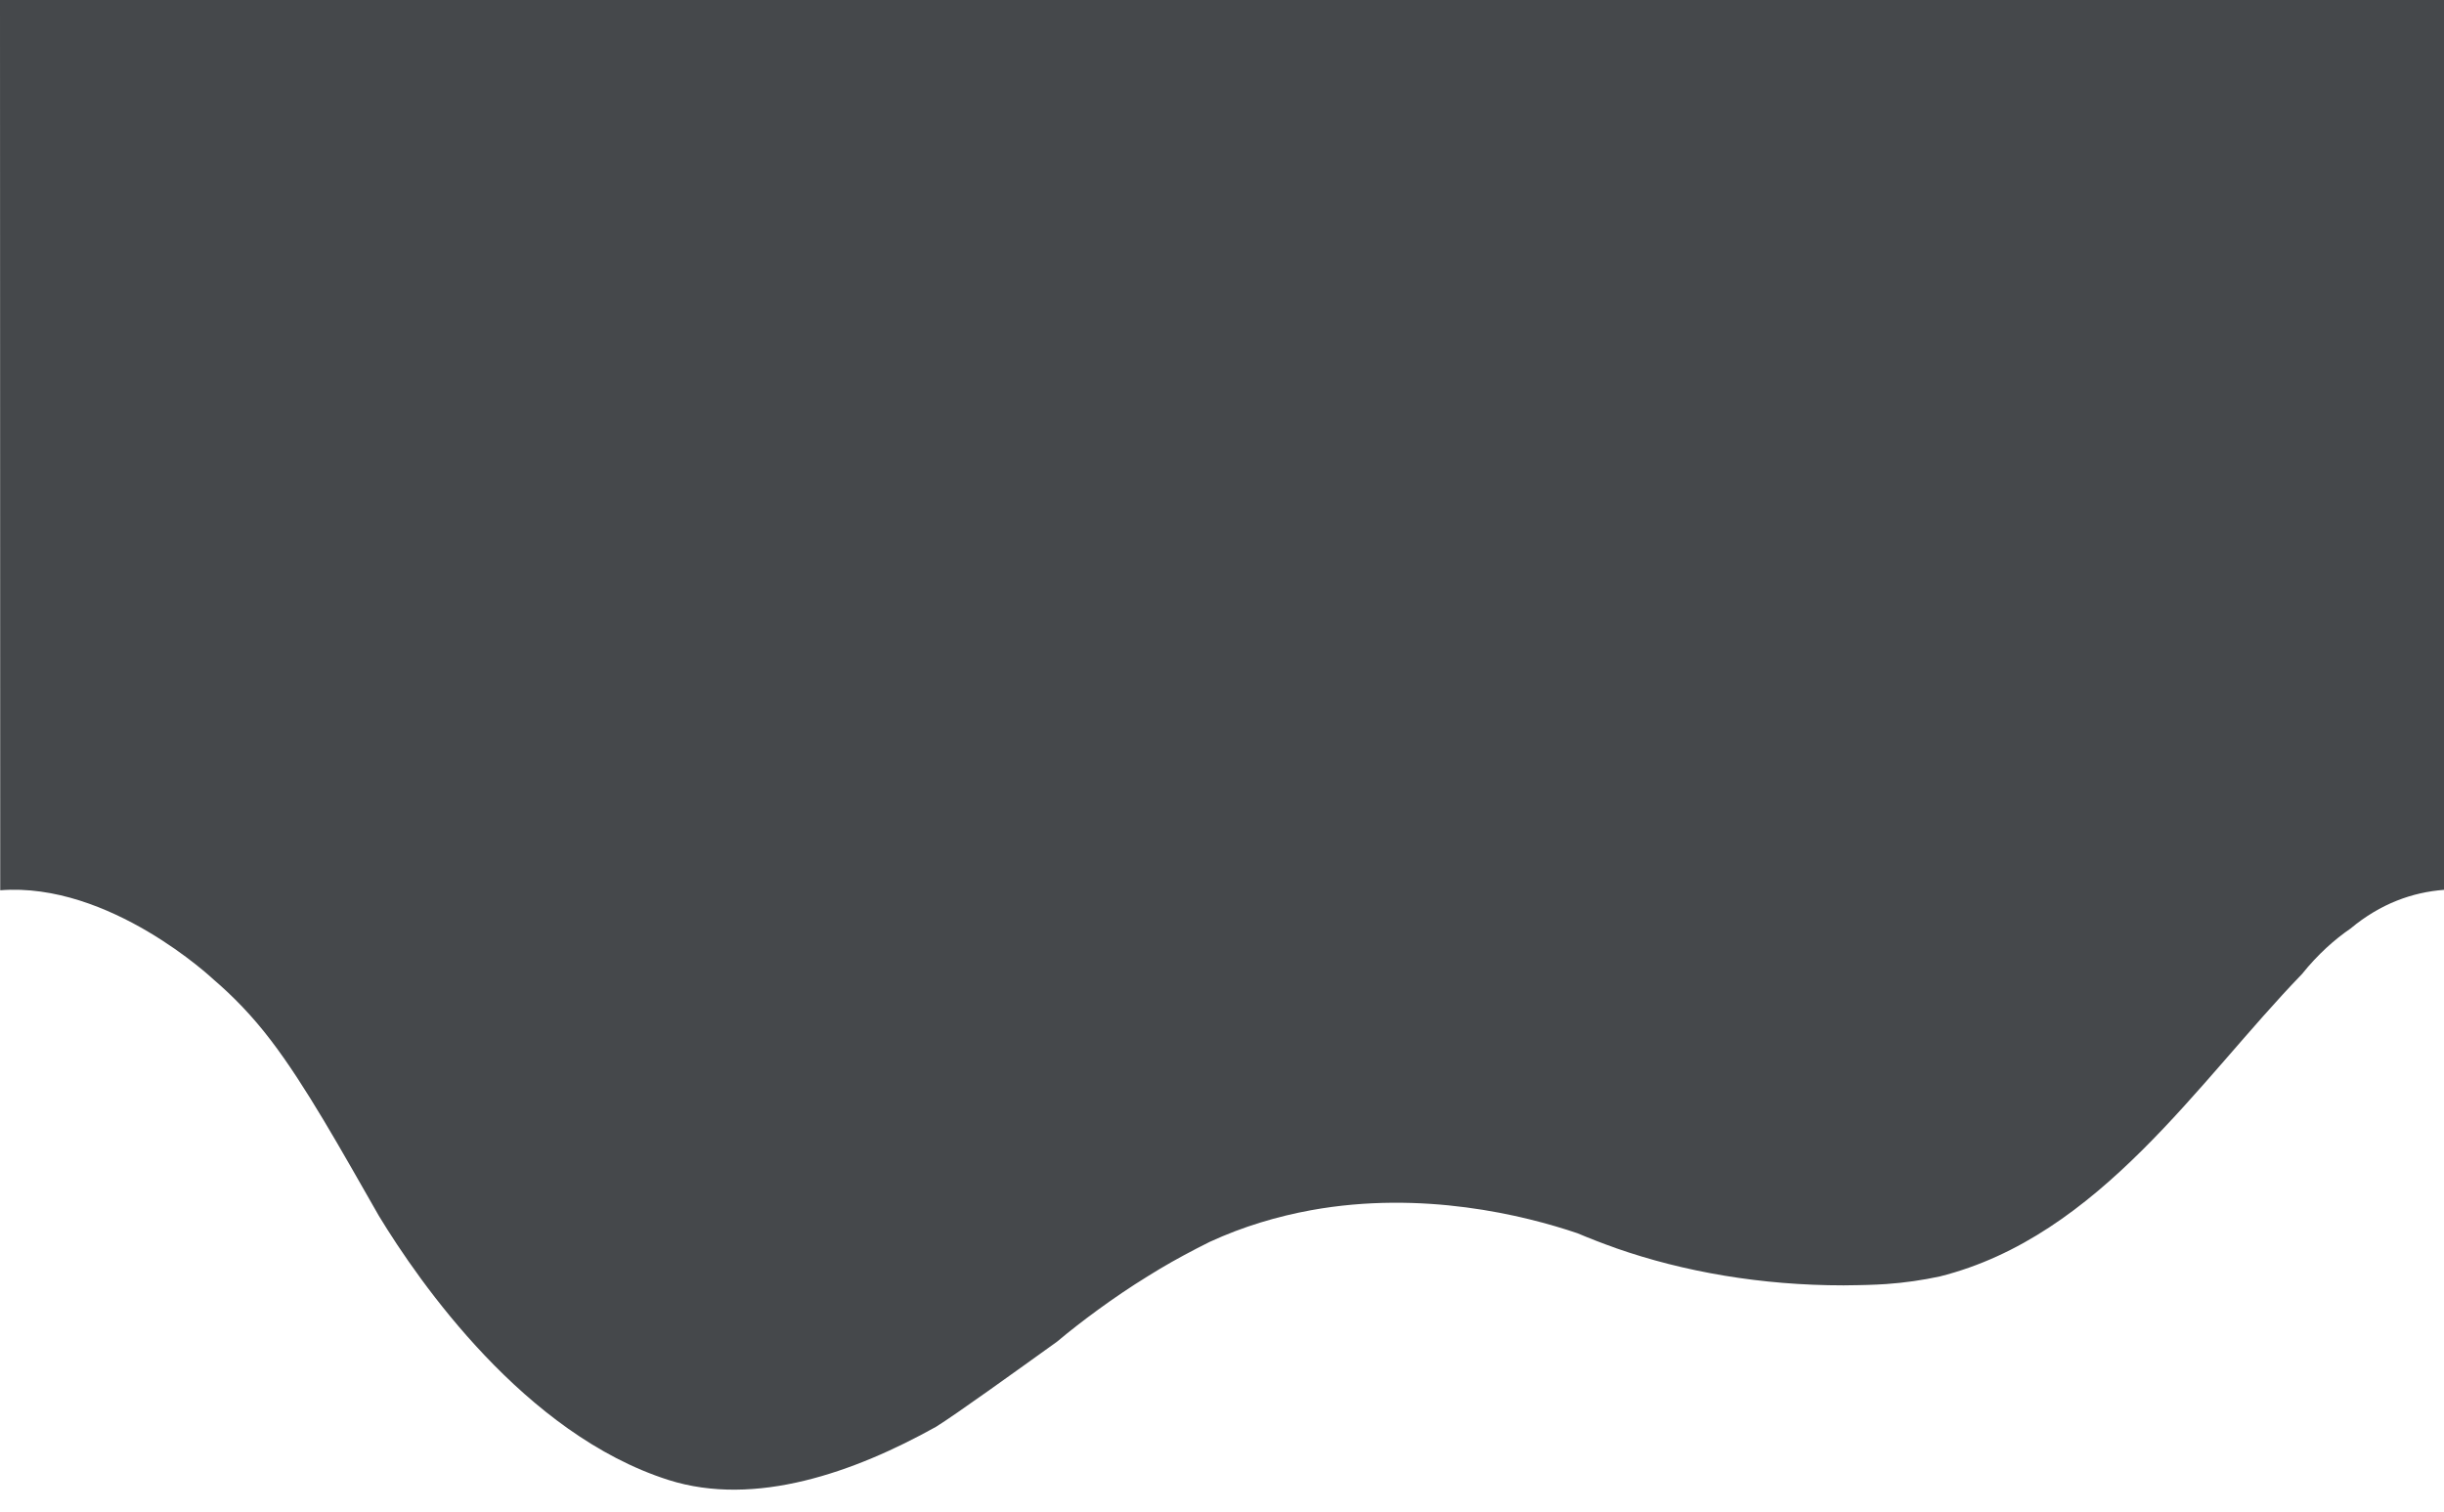
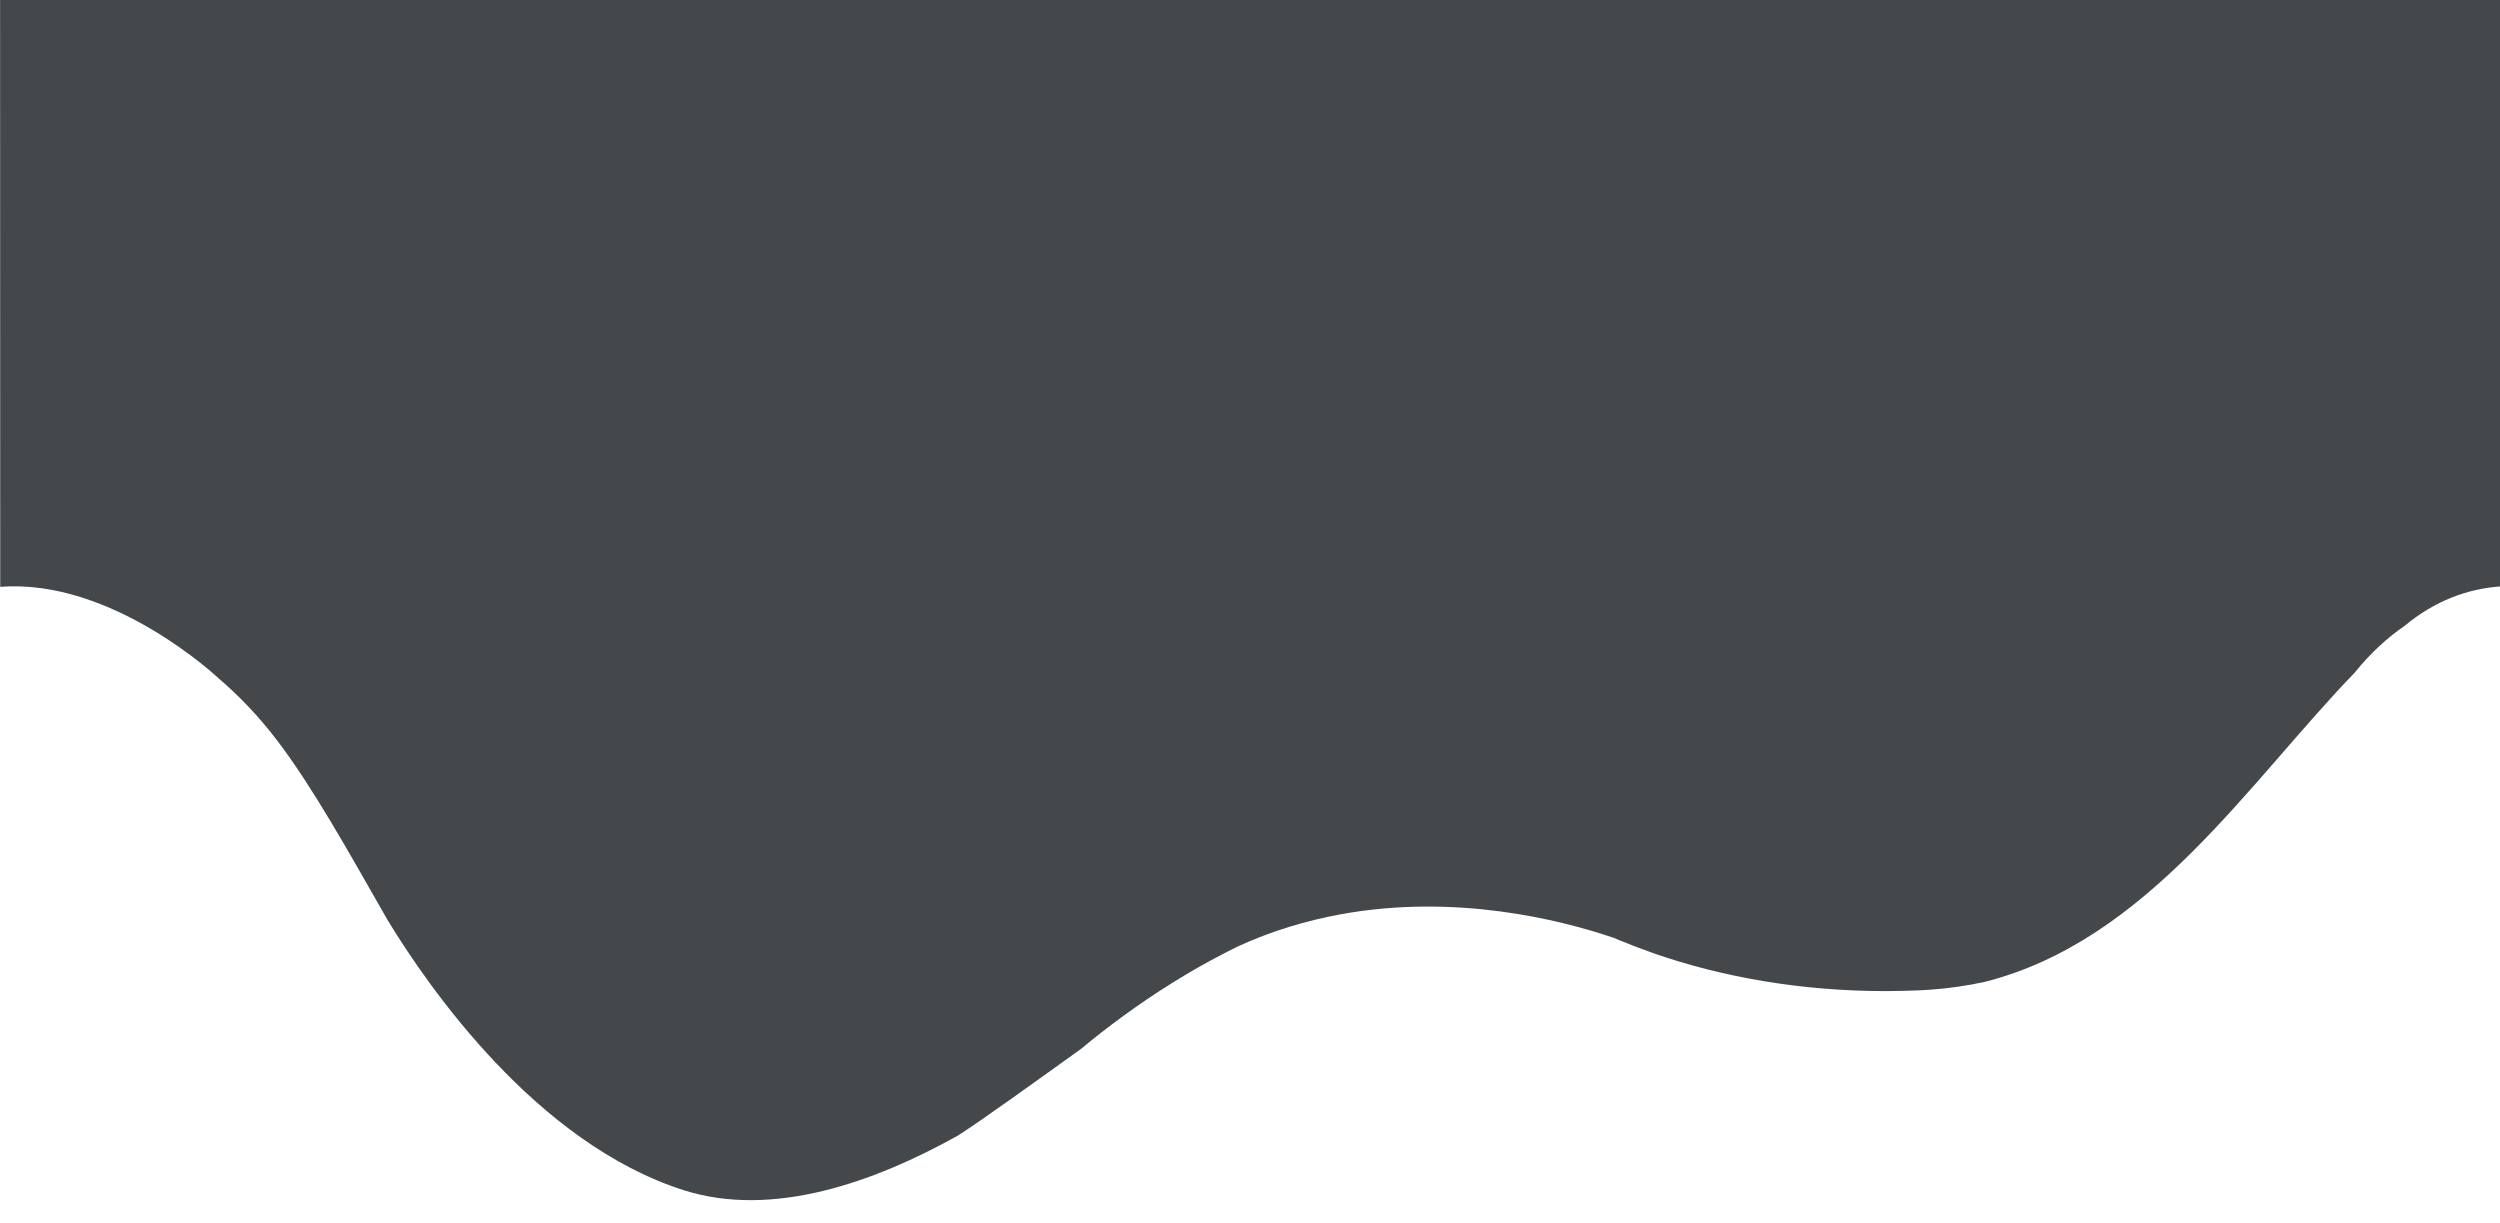
- <svg xmlns="http://www.w3.org/2000/svg" version="1.1" id="Layer_1" x="0px" y="0px" viewBox="0 0 1125 695.8" style="enable-background:new 0 0 1125 695.8;" xml:space="preserve">
+ <svg xmlns="http://www.w3.org/2000/svg" version="1.1" id="Layer_1" x="0px" y="0px" viewBox="0 0 1125 550" style="enable-background:new 0 0 1125 550;" xml:space="preserve">
  <style type="text/css">
	.st0{fill:#45484B;}
</style>
-   <path class="st0" d="M1125,0v409.7c-14.5,1.1-29.2,6.3-43,17.8l0,0c-7.3,5-15,11.8-22.4,21c-47.7,49.3-93,120.7-166.7,139.2  c-7.9,1.7-16.1,2.9-24.7,3.5c-2.8,0.2-5.7,0.3-8.5,0.4c-1.4,0-2.7,0.1-4.2,0.1c-2.3,0-4.6,0.1-6.9,0.1c-37.9,0-73.5-6.2-104.7-17.1  l0,0c0,0-0.1-0.1-0.2-0.1c-6-2.1-11.9-4.4-17.6-6.8c-24.5-8.3-71.4-19.9-122.6-10.6c-15.3,2.8-31.1,7.4-46.7,14.6  c-8,4-15.7,8.1-22.9,12.4c-1.9,1.2-3.7,2.3-5.4,3.3c-8.3,5.1-15.9,10.3-22.9,15.4l0,0l0,0c-7,5.1-13.4,10.1-19,14.8  c-19.2,13.8-46.7,33.6-55.7,39.2c-37.5,20.9-83.2,37.2-123.2,24.5c-66.2-21.1-114.7-91-133.3-121.6c-17.5-30.6-33.8-60-49.7-80.8  c-8.5-11.2-17.5-20.4-26.5-28.1l0,0c0,0-47.7-45-98.1-41L0,0H1125z" />
+   <path class="st0" d="M1125-145.8v409.7c-14.5,1.1-29.2,6.3-43,17.8l0,0c-7.3,5-15,11.8-22.4,21c-47.7,49.3-93,120.7-166.7,139.2  c-7.9,1.7-16.1,2.9-24.7,3.5c-2.8,0.2-5.7,0.3-8.5,0.4c-1.4,0-2.7,0.1-4.2,0.1c-2.3,0-4.6,0.1-6.9,0.1c-37.9,0-73.5-6.2-104.7-17.1  l0,0c0,0-0.1-0.1-0.2-0.1c-6-2.1-11.9-4.4-17.6-6.8c-24.5-8.3-71.4-19.9-122.6-10.6c-15.3,2.8-31.1,7.4-46.7,14.6  c-8,4-15.7,8.1-22.9,12.4c-1.9,1.2-3.7,2.3-5.4,3.3c-8.3,5.1-15.9,10.3-22.9,15.4l0,0l0,0c-7,5.1-13.4,10.1-19,14.8  c-19.2,13.8-46.7,33.6-55.7,39.2c-37.5,20.9-83.2,37.2-123.2,24.5c-66.2-21.1-114.7-91-133.3-121.6c-17.5-30.6-33.8-60-49.7-80.8  c-8.5-11.2-17.5-20.4-26.5-28.1l0,0c0,0-47.7-45-98.1-41L0-145.8H1125z" />
</svg>
